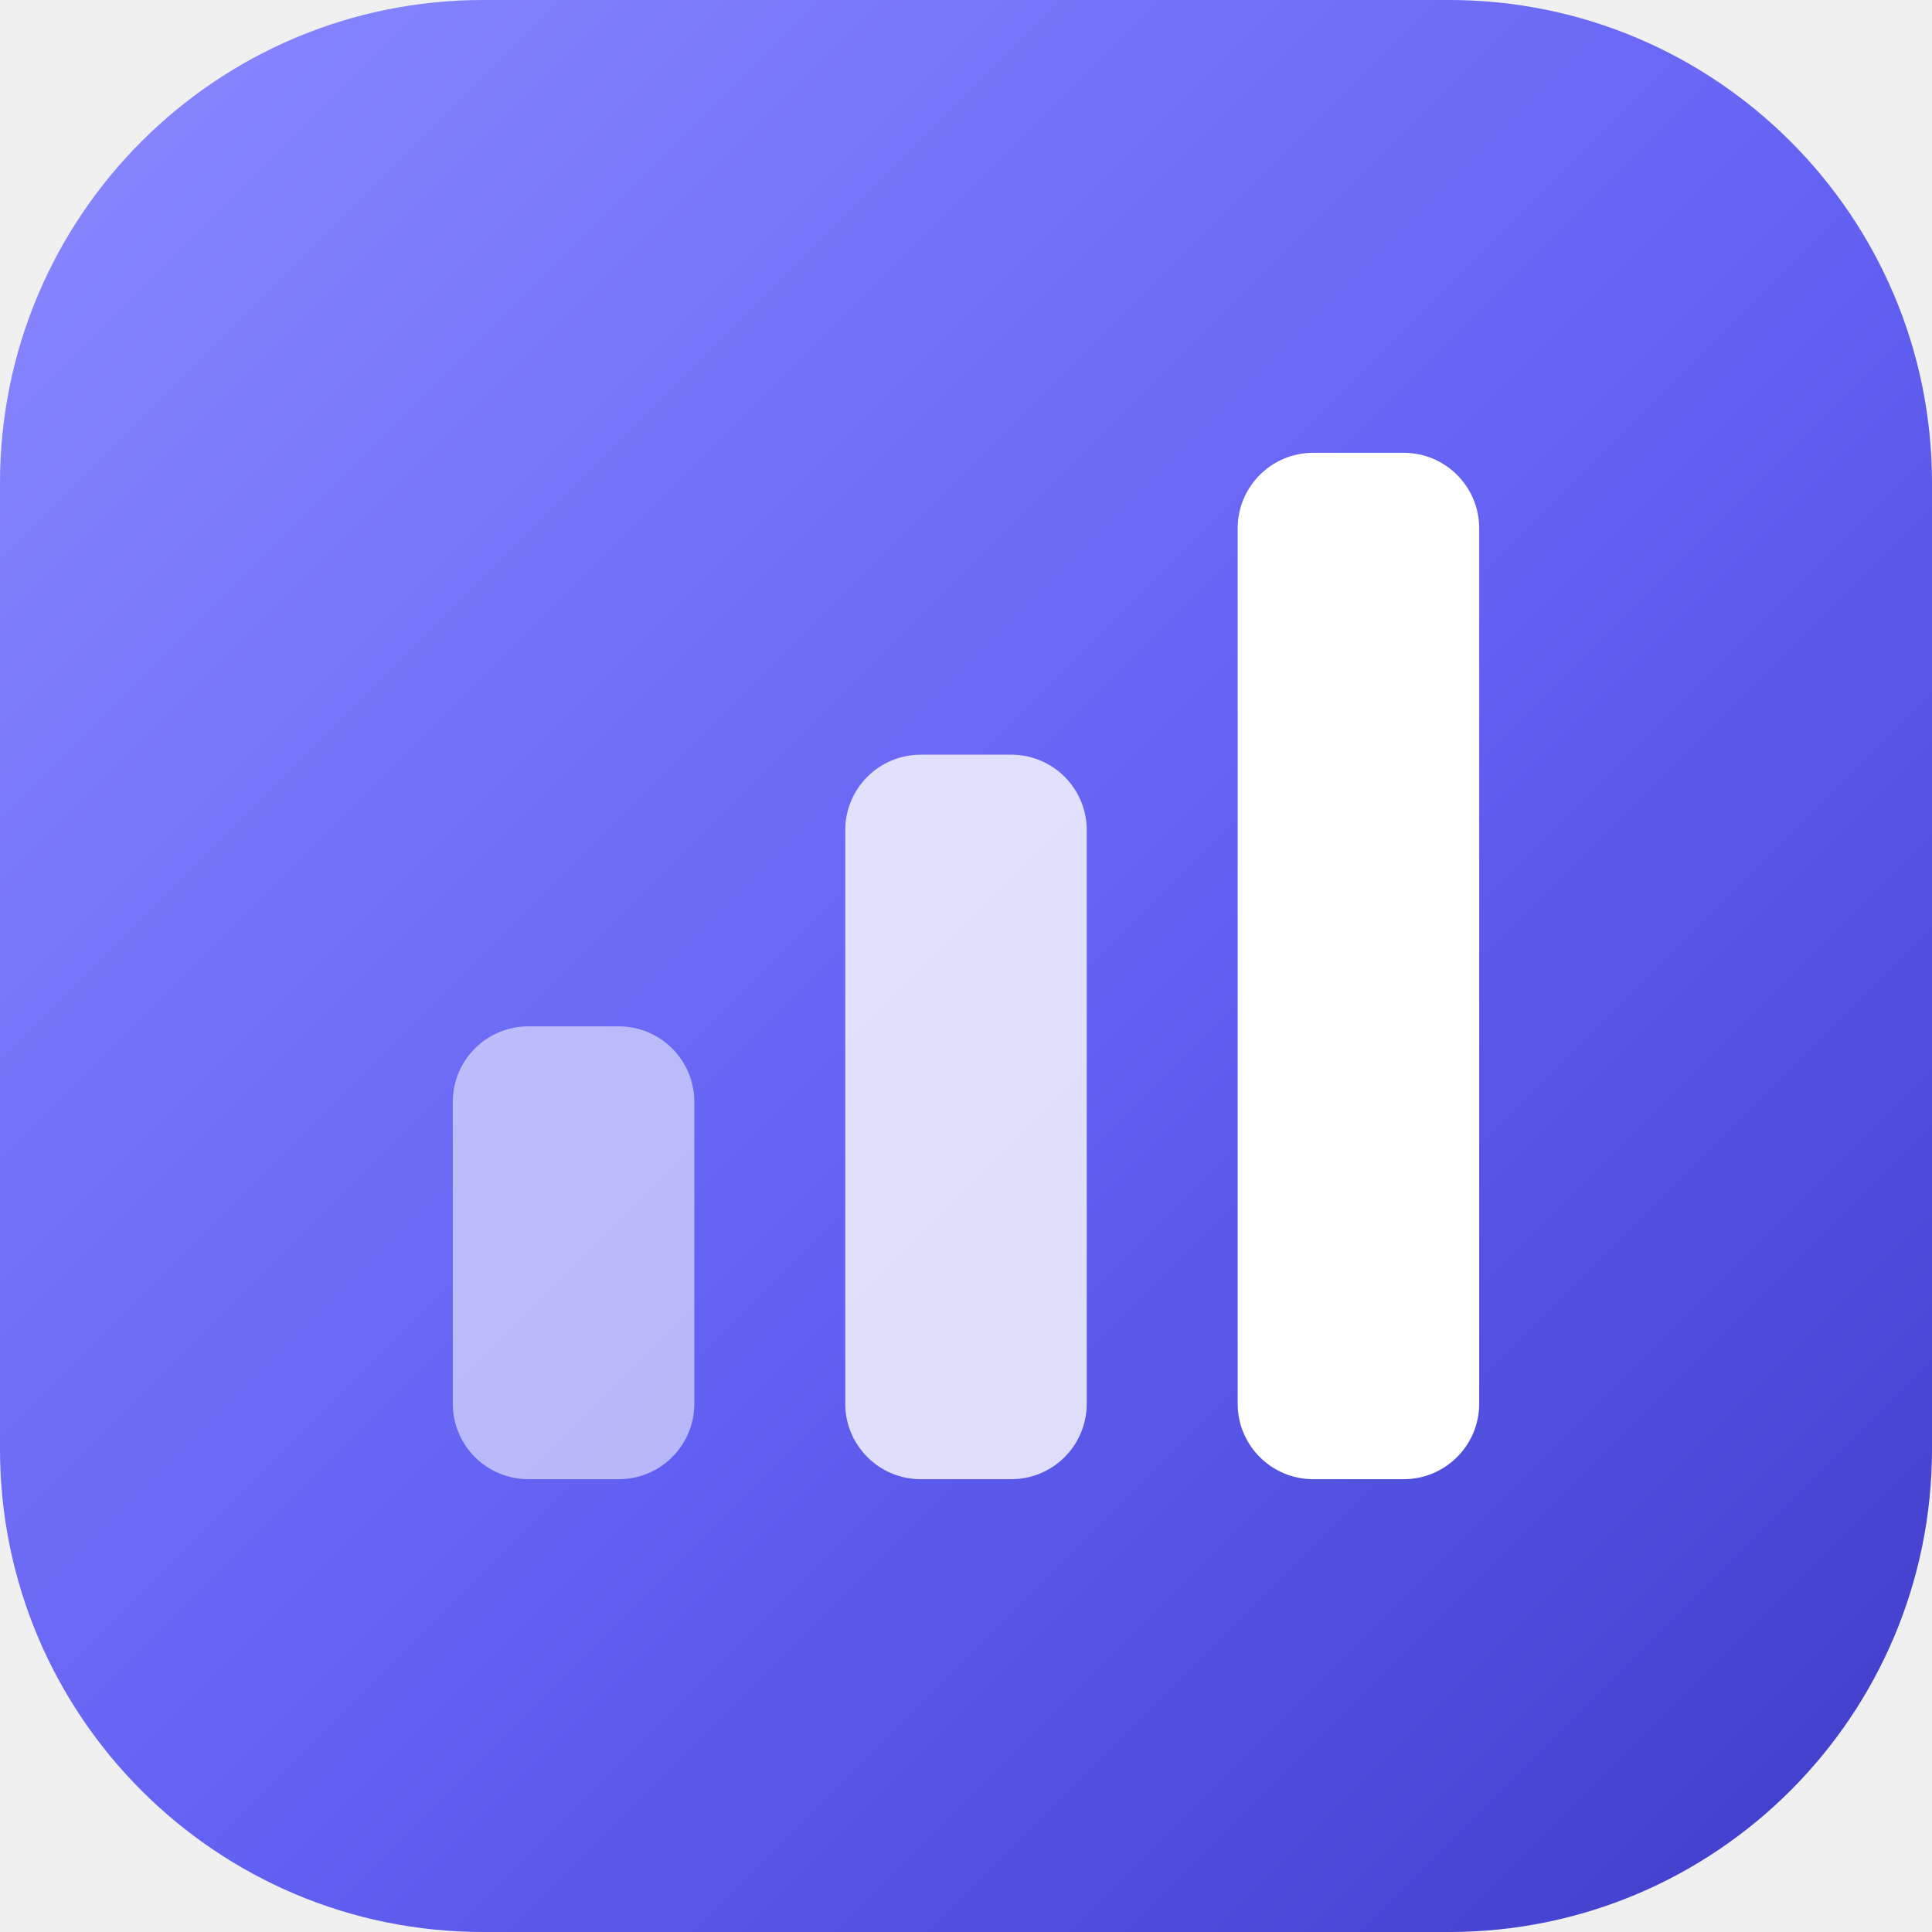
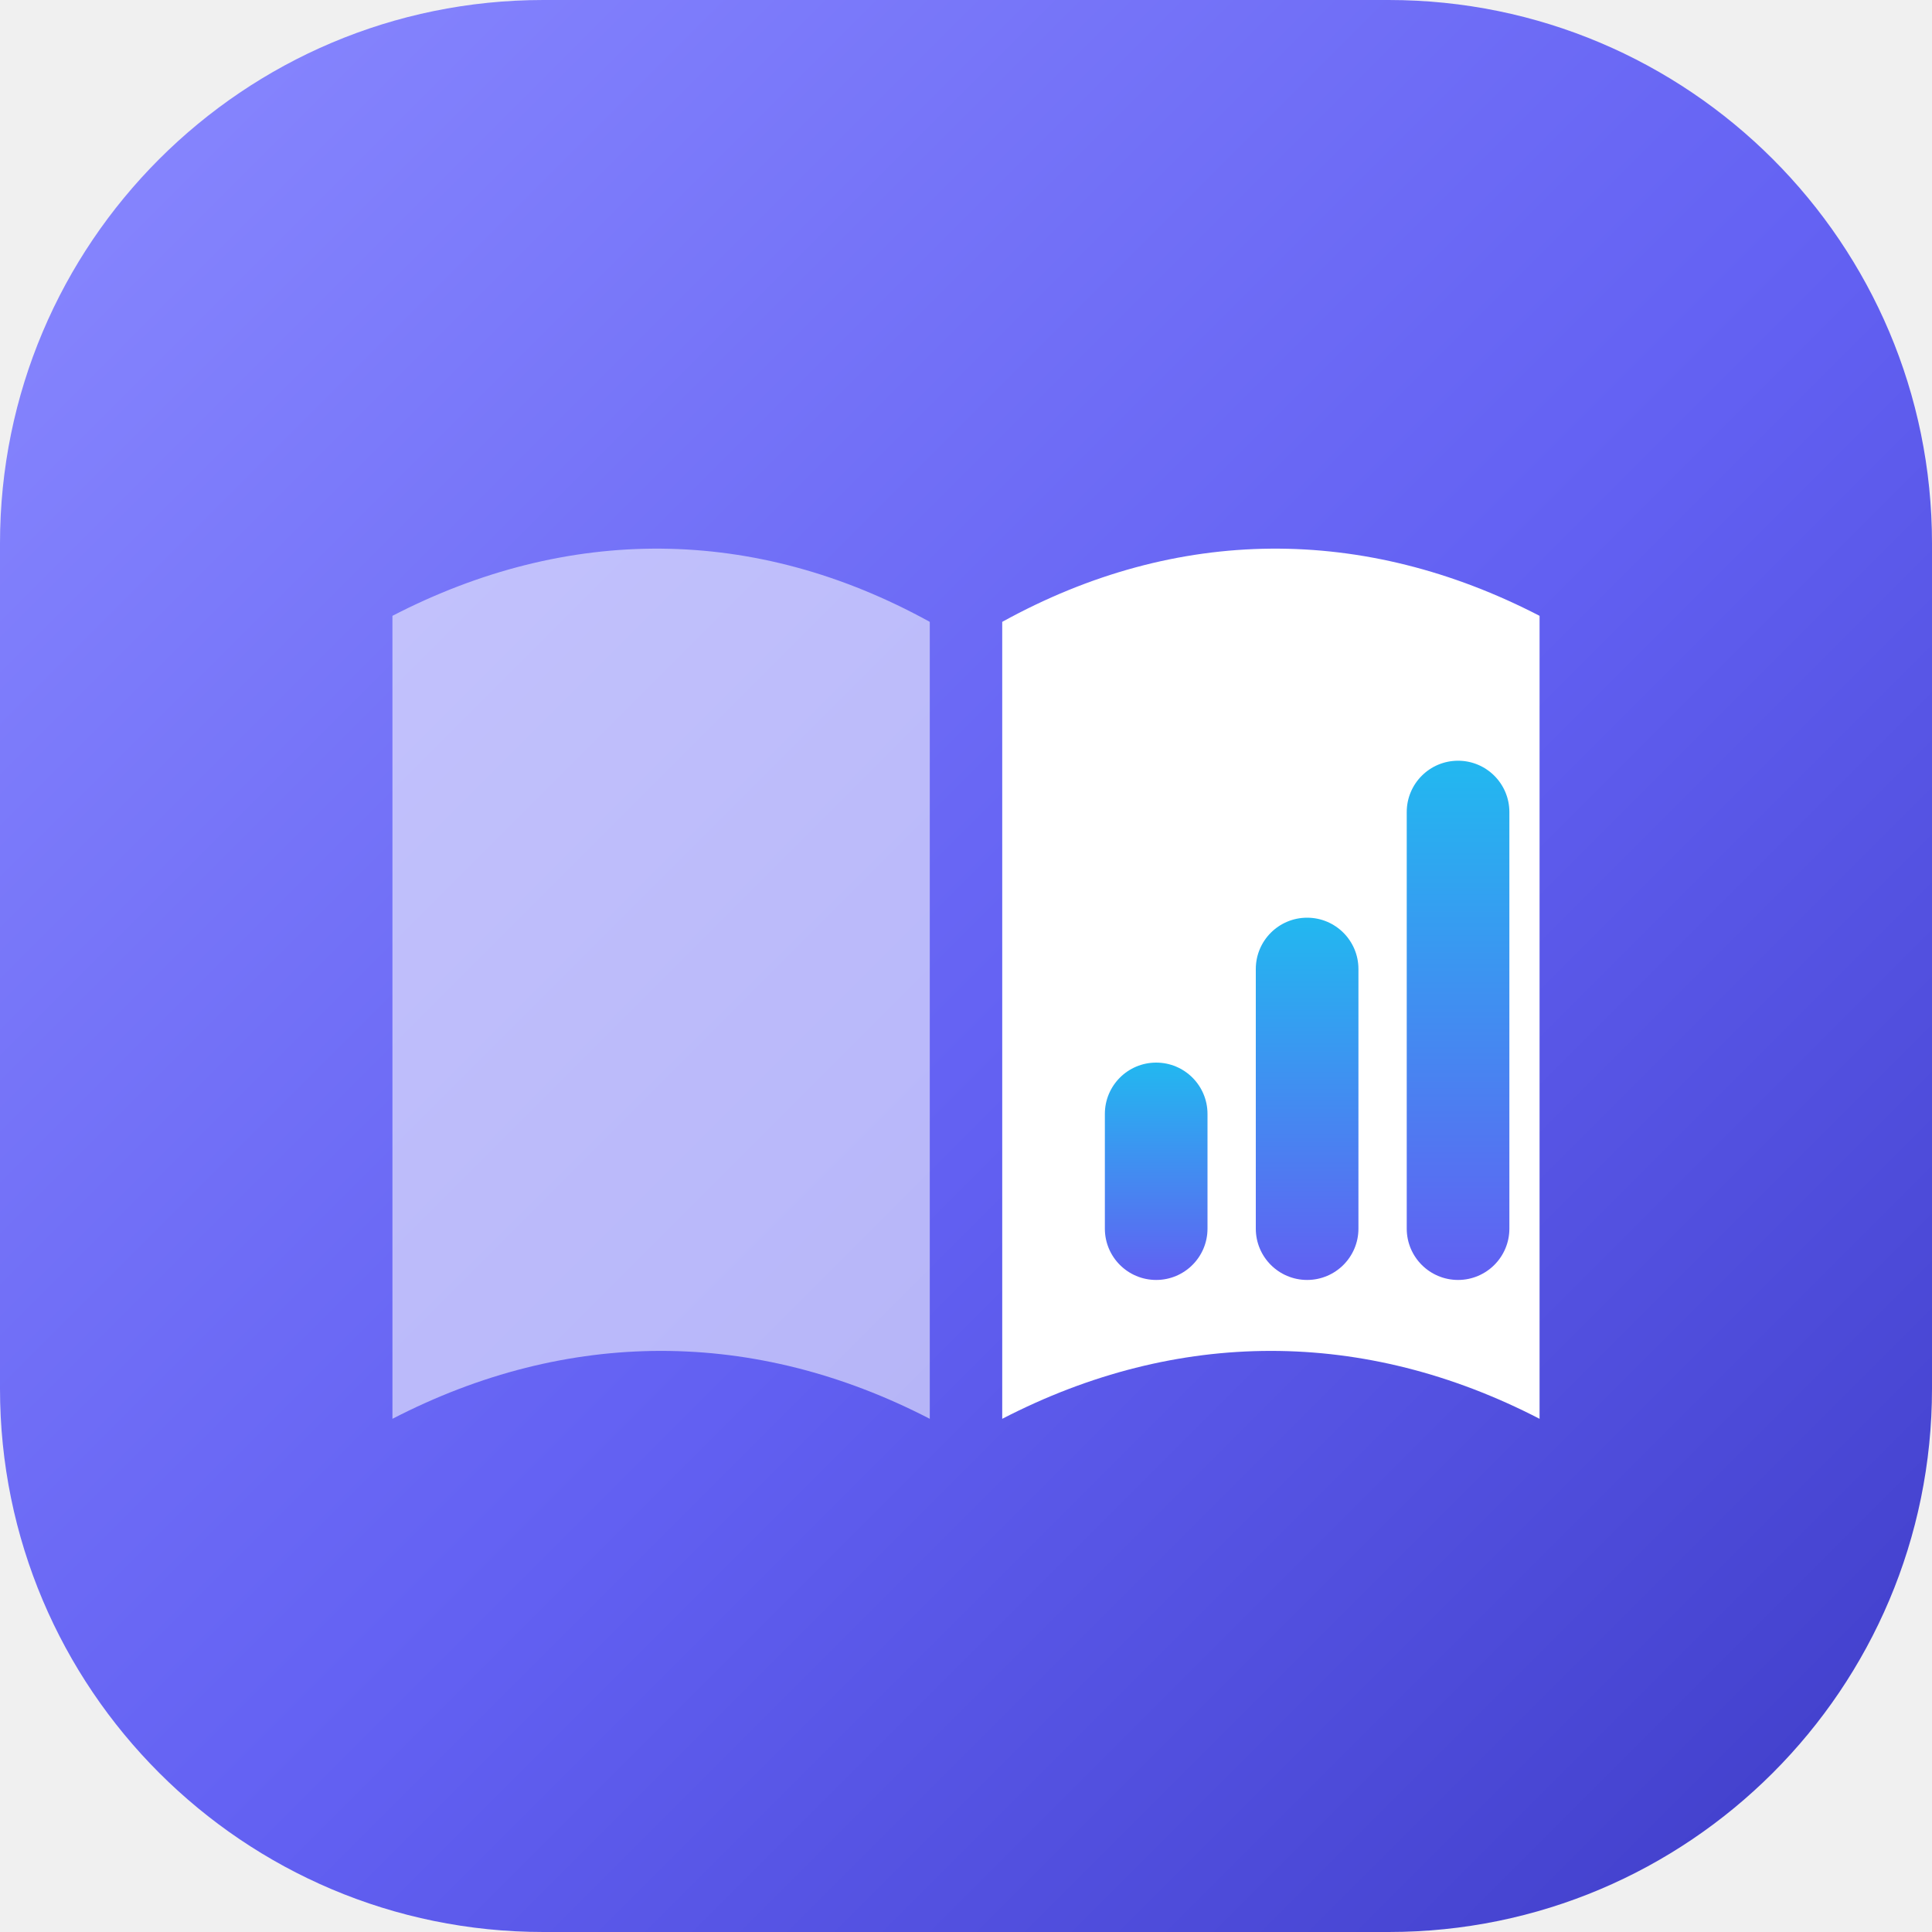
- <svg xmlns="http://www.w3.org/2000/svg" viewBox="0 0 64 64">
+ <svg xmlns="http://www.w3.org/2000/svg" viewBox="0 0 32 32">
  <defs>
    <linearGradient id="g" x1="0" y1="0" x2="1" y2="1">
      <stop offset="0" stop-color="#8b8aff" />
      <stop offset=".55" stop-color="#6260f2" />
      <stop offset="1" stop-color="#3d3bc6" />
    </linearGradient>
+     <linearGradient id="b" x1="0" y1="1" x2="0" y2="0">
+       <stop offset="0" stop-color="#6260f2" />
+       <stop offset="1" stop-color="#22b8f0" />
+     </linearGradient>
  </defs>
-   <rect width="64" height="64" rx="16" fill="url(#g)" />
-   <rect x="15" y="34" width="8" height="15" rx="2.5" fill="#fff" opacity=".55" />
-   <rect x="28" y="25" width="8" height="24" rx="2.5" fill="#fff" opacity=".8" />
-   <rect x="41" y="15" width="8" height="34" rx="2.5" fill="#fff" />
+   <rect width="32" height="32" rx="9" fill="url(#g)" />
+   <path d="M6.5 10.2c2.9-1.5 6-1.5 8.9.1v13.2c-2.9-1.5-6-1.5-8.9 0z" fill="#fff" opacity=".55" />
+   <path d="M25.5 10.2c-2.9-1.5-6-1.5-8.9.1v13.2c2.9-1.5 6-1.5 8.9 0z" fill="#fff" />
+   <rect x="18.3" y="17.6" width="1.7" height="3.6" rx=".85" fill="url(#b)" />
+   <rect x="20.8" y="15.2" width="1.7" height="6" rx=".85" fill="url(#b)" />
+   <rect x="23.3" y="12.6" width="1.7" height="8.6" rx=".85" fill="url(#b)" />
</svg>
